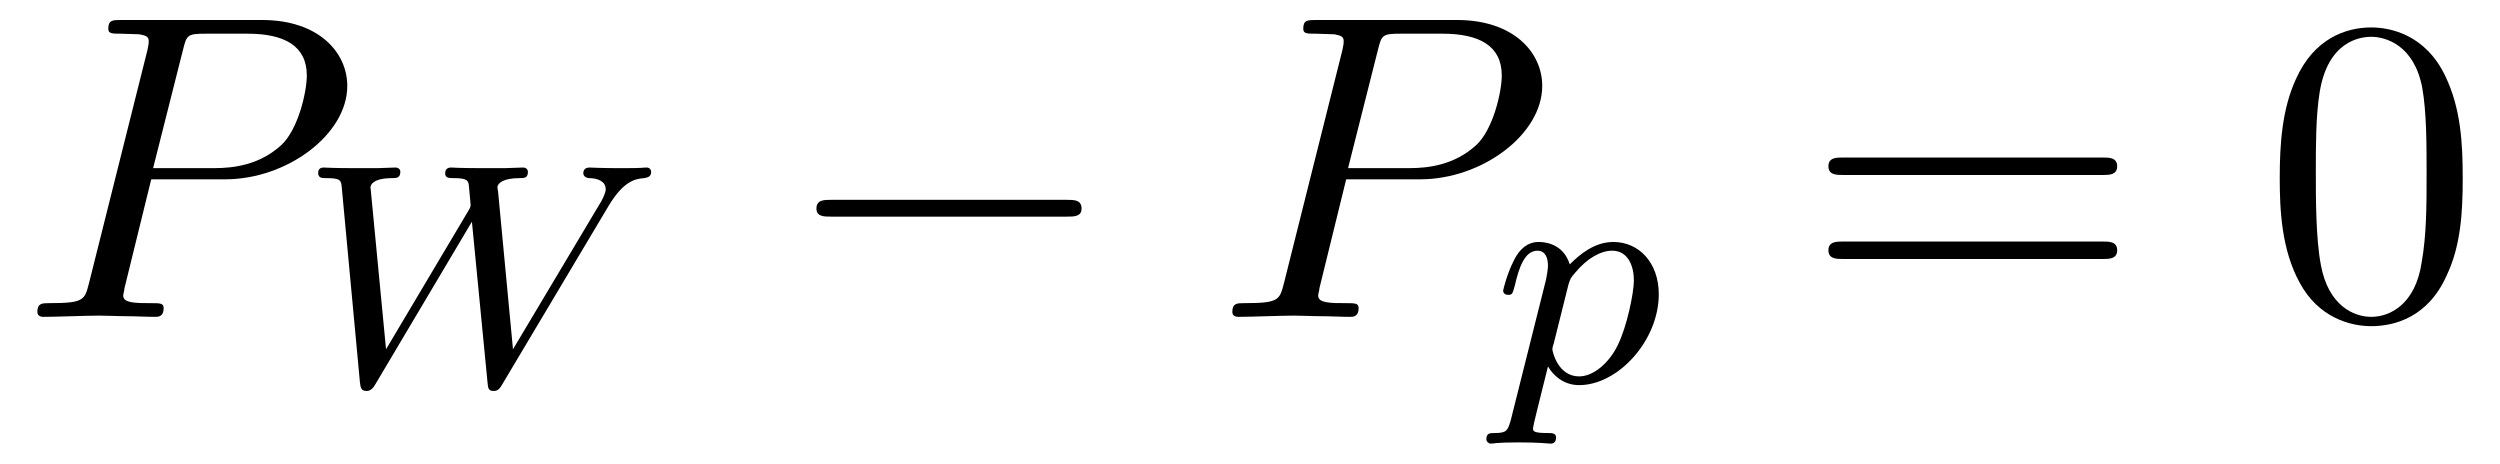
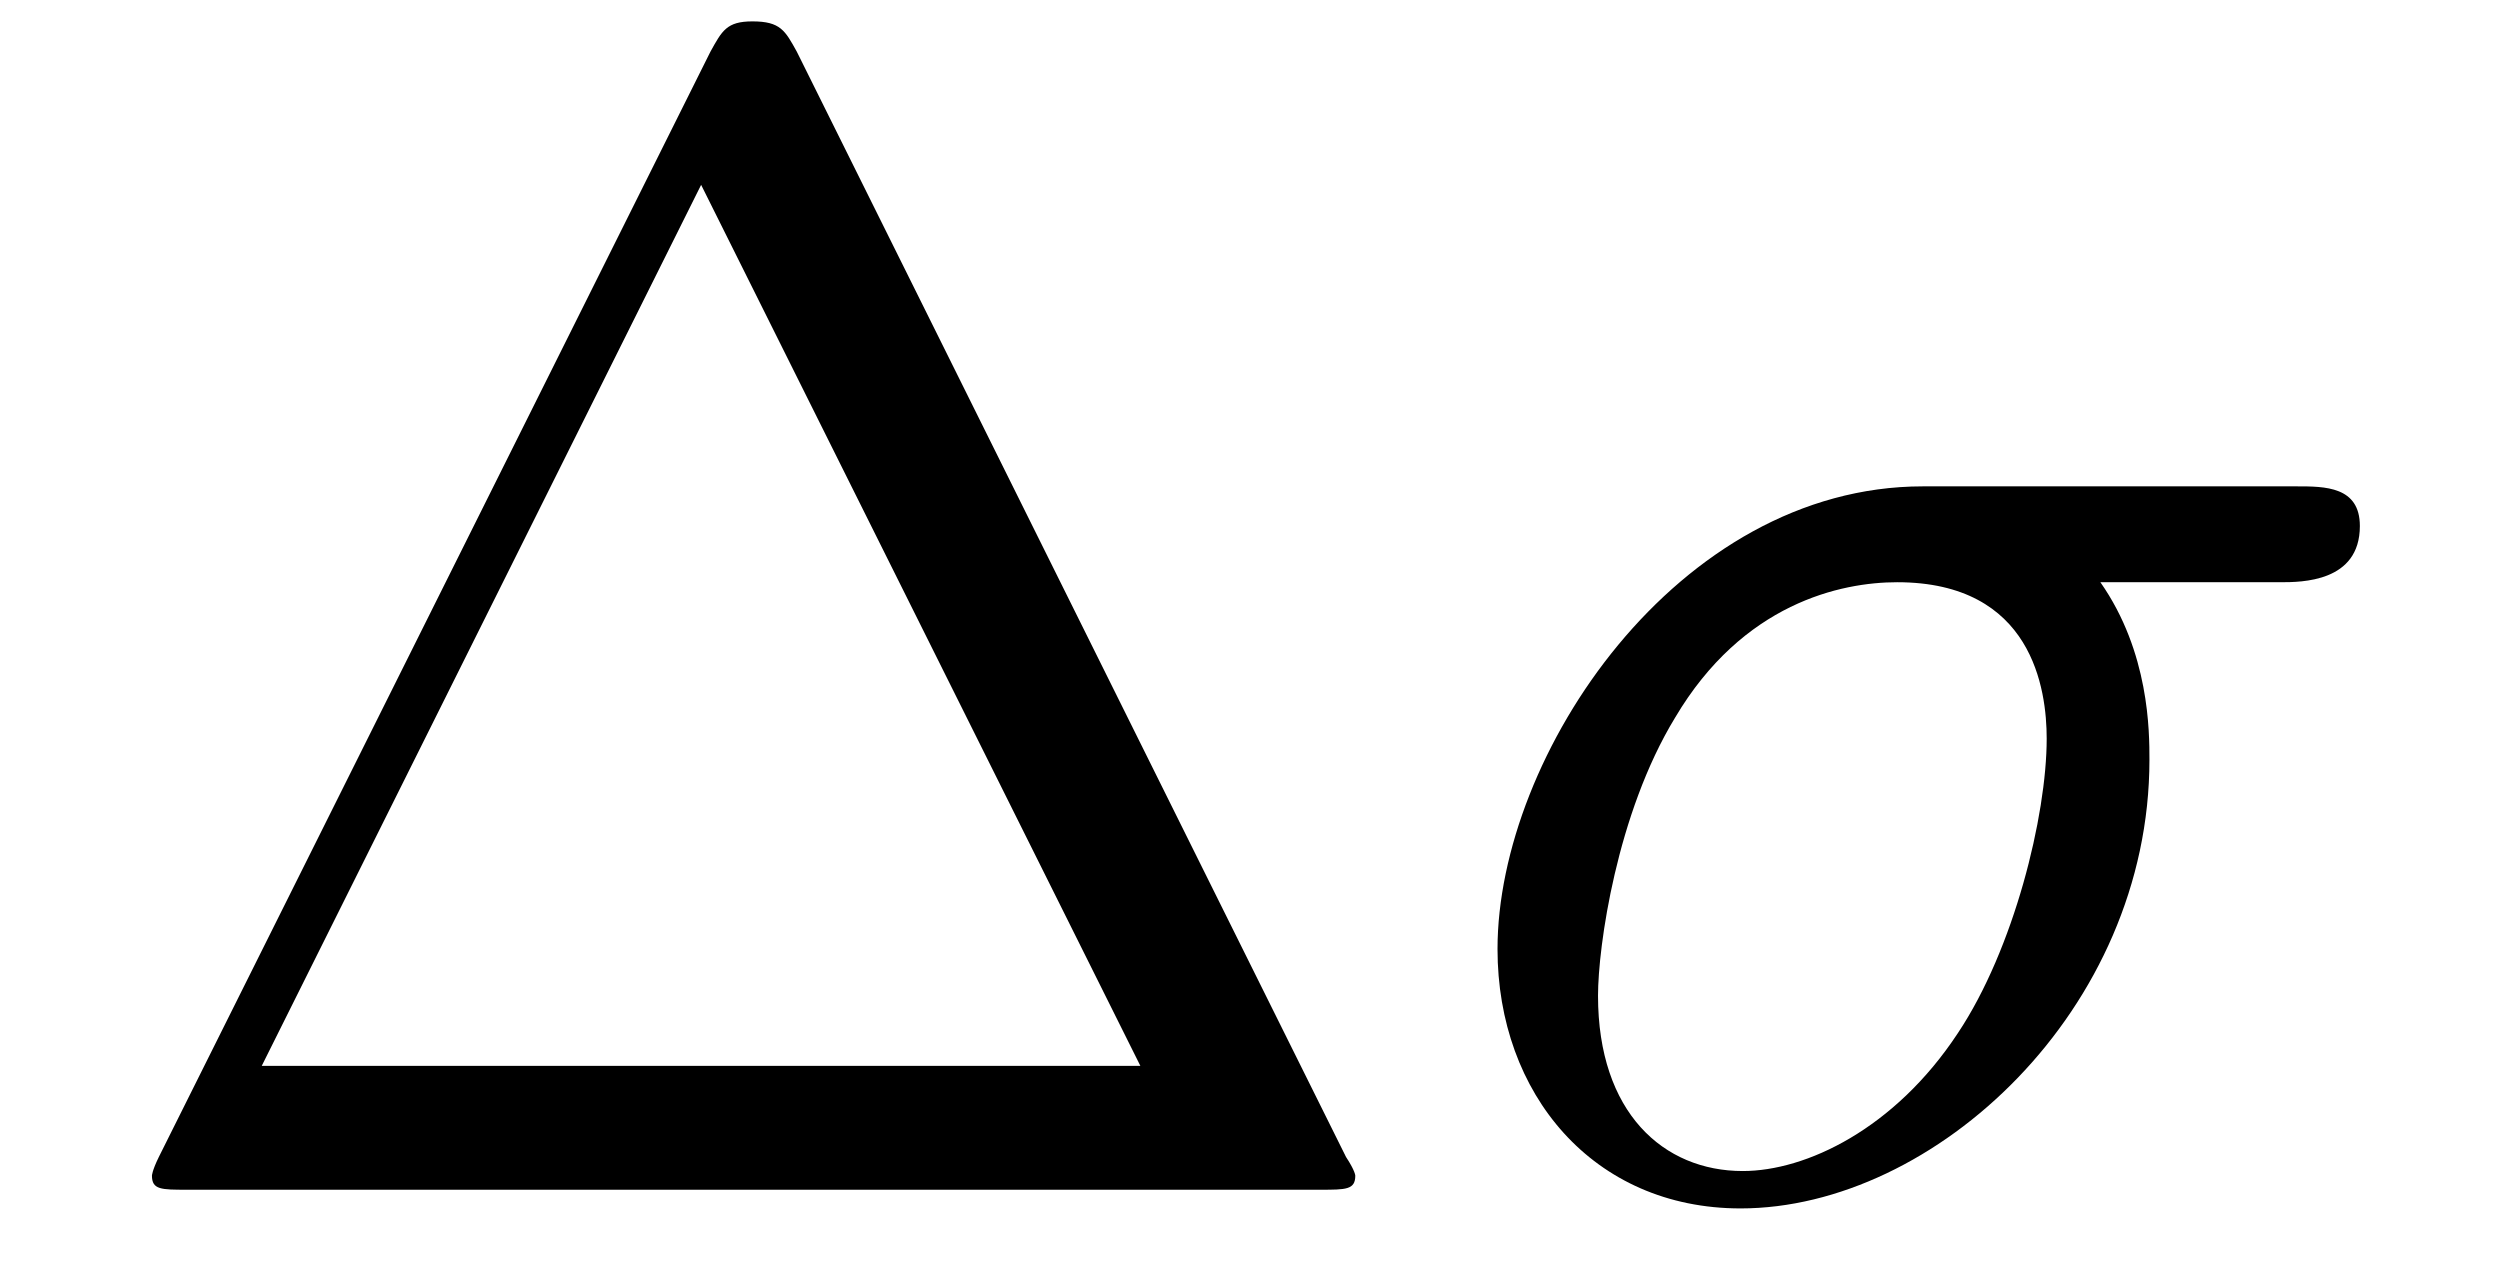
- <svg xmlns="http://www.w3.org/2000/svg" xmlns:xlink="http://www.w3.org/1999/xlink" viewBox="0 0 62.766 11.641" version="1.2">
+ <svg xmlns="http://www.w3.org/2000/svg" xmlns:xlink="http://www.w3.org/1999/xlink" viewBox="0 0 16.716 8.455" version="1.2">
  <defs>
    <g>
      <symbol overflow="visible" id="glyph0-0">
        <path style="stroke:none;" d="" />
      </symbol>
      <symbol overflow="visible" id="glyph0-1">
-         <path style="stroke:none;" d="M 3.297 -3.453 L 5.156 -3.453 C 6.703 -3.453 8.219 -4.578 8.219 -5.797 C 8.219 -6.641 7.5 -7.453 6.078 -7.453 L 2.547 -7.453 C 2.328 -7.453 2.219 -7.453 2.219 -7.234 C 2.219 -7.109 2.312 -7.109 2.531 -7.109 C 2.672 -7.109 2.875 -7.094 3 -7.094 C 3.172 -7.062 3.234 -7.031 3.234 -6.922 C 3.234 -6.875 3.234 -6.844 3.203 -6.703 L 1.734 -0.844 C 1.625 -0.422 1.609 -0.344 0.734 -0.344 C 0.562 -0.344 0.438 -0.344 0.438 -0.125 C 0.438 0 0.562 0 0.594 0 C 0.906 0 1.672 -0.031 1.984 -0.031 C 2.219 -0.031 2.453 -0.016 2.688 -0.016 C 2.922 -0.016 3.156 0 3.391 0 C 3.469 0 3.609 0 3.609 -0.219 C 3.609 -0.344 3.516 -0.344 3.297 -0.344 C 2.906 -0.344 2.594 -0.344 2.594 -0.531 C 2.594 -0.594 2.625 -0.656 2.625 -0.719 Z M 4.094 -6.703 C 4.188 -7.078 4.203 -7.109 4.672 -7.109 L 5.719 -7.109 C 6.625 -7.109 7.203 -6.812 7.203 -6.062 C 7.203 -5.641 6.984 -4.703 6.562 -4.312 C 6.016 -3.812 5.359 -3.734 4.891 -3.734 L 3.344 -3.734 Z M 4.094 -6.703 " />
+         <path style="stroke:none;" d="M 4.828 -7.609 C 4.75 -7.75 4.719 -7.812 4.531 -7.812 C 4.359 -7.812 4.328 -7.75 4.25 -7.609 L 0.562 -0.219 C 0.516 -0.125 0.516 -0.094 0.516 -0.094 C 0.516 0 0.578 0 0.75 0 L 8.328 0 C 8.5 0 8.562 0 8.562 -0.094 C 8.562 -0.094 8.562 -0.125 8.5 -0.219 Z M 4.188 -6.719 L 7.125 -0.828 L 1.25 -0.828 Z M 4.188 -6.719 " />
      </symbol>
      <symbol overflow="visible" id="glyph1-0">
        <path style="stroke:none;" d="" />
      </symbol>
      <symbol overflow="visible" id="glyph1-1">
-         <path style="stroke:none;" d="M 7.781 -4.484 C 8.141 -5.078 8.422 -5.156 8.672 -5.172 C 8.75 -5.188 8.844 -5.203 8.844 -5.328 C 8.844 -5.391 8.797 -5.438 8.734 -5.438 C 8.594 -5.438 8.719 -5.422 8.094 -5.422 C 7.562 -5.422 7.344 -5.438 7.297 -5.438 C 7.172 -5.438 7.141 -5.359 7.141 -5.297 C 7.141 -5.188 7.266 -5.172 7.281 -5.172 C 7.5 -5.172 7.703 -5.094 7.703 -4.891 C 7.703 -4.797 7.625 -4.656 7.594 -4.594 L 5.375 -0.875 L 5 -4.844 C 5 -4.859 4.984 -4.906 4.984 -4.938 C 4.984 -5.047 5.141 -5.172 5.531 -5.172 C 5.656 -5.172 5.75 -5.172 5.75 -5.328 C 5.75 -5.391 5.703 -5.438 5.625 -5.438 C 5.531 -5.438 5.25 -5.422 5.156 -5.422 L 4.688 -5.422 C 3.969 -5.422 3.891 -5.438 3.828 -5.438 C 3.797 -5.438 3.672 -5.438 3.672 -5.297 C 3.672 -5.172 3.766 -5.172 3.891 -5.172 C 4.219 -5.172 4.25 -5.109 4.266 -5 C 4.266 -4.984 4.312 -4.531 4.312 -4.5 C 4.312 -4.484 4.312 -4.438 4.25 -4.344 L 2.188 -0.875 L 1.812 -4.797 C 1.812 -4.844 1.797 -4.906 1.797 -4.938 C 1.797 -5 1.859 -5.172 2.344 -5.172 C 2.438 -5.172 2.547 -5.172 2.547 -5.328 C 2.547 -5.391 2.5 -5.438 2.422 -5.438 C 2.344 -5.438 2.047 -5.422 1.969 -5.422 L 1.484 -5.422 C 0.75 -5.422 0.719 -5.438 0.625 -5.438 C 0.5 -5.438 0.484 -5.359 0.484 -5.297 C 0.484 -5.172 0.594 -5.172 0.672 -5.172 C 1.047 -5.172 1.062 -5.125 1.078 -4.922 L 1.531 -0.062 C 1.547 0.094 1.562 0.172 1.703 0.172 C 1.766 0.172 1.844 0.141 1.922 0 L 4.344 -4.078 L 4.734 -0.062 C 4.75 0.094 4.75 0.172 4.891 0.172 C 5.016 0.172 5.062 0.078 5.109 0 Z M 7.781 -4.484 " />
-       </symbol>
-       <symbol overflow="visible" id="glyph1-2">
-         <path style="stroke:none;" d="M 0.422 0.969 C 0.344 1.219 0.328 1.281 0.016 1.281 C -0.094 1.281 -0.188 1.281 -0.188 1.438 C -0.188 1.5 -0.125 1.547 -0.078 1.547 C 0 1.547 0.031 1.516 0.625 1.516 C 1.188 1.516 1.359 1.547 1.422 1.547 C 1.453 1.547 1.562 1.547 1.562 1.391 C 1.562 1.281 1.453 1.281 1.359 1.281 C 0.984 1.281 0.984 1.234 0.984 1.156 C 0.984 1.109 1.125 0.547 1.359 -0.391 C 1.469 -0.203 1.719 0.078 2.141 0.078 C 3.125 0.078 4.141 -1.047 4.141 -2.203 C 4.141 -3 3.641 -3.516 3 -3.516 C 2.516 -3.516 2.141 -3.188 1.906 -2.953 C 1.734 -3.516 1.203 -3.516 1.125 -3.516 C 0.844 -3.516 0.641 -3.328 0.516 -3.078 C 0.328 -2.719 0.234 -2.312 0.234 -2.297 C 0.234 -2.219 0.297 -2.188 0.359 -2.188 C 0.469 -2.188 0.469 -2.219 0.531 -2.438 C 0.625 -2.844 0.766 -3.297 1.094 -3.297 C 1.297 -3.297 1.359 -3.109 1.359 -2.922 C 1.359 -2.844 1.328 -2.641 1.312 -2.578 Z M 1.875 -2.453 C 1.922 -2.594 1.922 -2.609 2.047 -2.75 C 2.344 -3.109 2.688 -3.297 2.969 -3.297 C 3.375 -3.297 3.516 -2.906 3.516 -2.547 C 3.516 -2.25 3.344 -1.391 3.109 -0.922 C 2.906 -0.5 2.516 -0.141 2.141 -0.141 C 1.609 -0.141 1.469 -0.766 1.469 -0.828 C 1.469 -0.844 1.484 -0.922 1.5 -0.953 Z M 1.875 -2.453 " />
-       </symbol>
-       <symbol overflow="visible" id="glyph2-0">
-         <path style="stroke:none;" d="" />
-       </symbol>
-       <symbol overflow="visible" id="glyph2-1">
-         <path style="stroke:none;" d="M 7.188 -2.516 C 7.375 -2.516 7.562 -2.516 7.562 -2.719 C 7.562 -2.938 7.375 -2.938 7.188 -2.938 L 1.281 -2.938 C 1.094 -2.938 0.906 -2.938 0.906 -2.719 C 0.906 -2.516 1.094 -2.516 1.281 -2.516 Z M 7.188 -2.516 " />
-       </symbol>
-       <symbol overflow="visible" id="glyph3-0">
-         <path style="stroke:none;" d="" />
-       </symbol>
-       <symbol overflow="visible" id="glyph3-1">
-         <path style="stroke:none;" d="M 7.5 -3.562 C 7.656 -3.562 7.859 -3.562 7.859 -3.781 C 7.859 -4 7.656 -4 7.5 -4 L 0.969 -4 C 0.812 -4 0.609 -4 0.609 -3.781 C 0.609 -3.562 0.812 -3.562 0.984 -3.562 Z M 7.5 -1.453 C 7.656 -1.453 7.859 -1.453 7.859 -1.672 C 7.859 -1.891 7.656 -1.891 7.5 -1.891 L 0.984 -1.891 C 0.812 -1.891 0.609 -1.891 0.609 -1.672 C 0.609 -1.453 0.812 -1.453 0.969 -1.453 Z M 7.5 -1.453 " />
-       </symbol>
-       <symbol overflow="visible" id="glyph3-2">
-         <path style="stroke:none;" d="M 5.016 -3.484 C 5.016 -4.359 4.969 -5.234 4.578 -6.047 C 4.078 -7.094 3.188 -7.266 2.719 -7.266 C 2.078 -7.266 1.281 -6.984 0.828 -5.969 C 0.484 -5.219 0.422 -4.359 0.422 -3.484 C 0.422 -2.672 0.469 -1.688 0.922 -0.859 C 1.391 0.016 2.188 0.234 2.719 0.234 C 3.297 0.234 4.141 0.016 4.609 -1.031 C 4.969 -1.781 5.016 -2.625 5.016 -3.484 Z M 2.719 0 C 2.297 0 1.641 -0.266 1.453 -1.312 C 1.328 -1.969 1.328 -2.984 1.328 -3.625 C 1.328 -4.312 1.328 -5.031 1.422 -5.625 C 1.625 -6.922 2.438 -7.031 2.719 -7.031 C 3.078 -7.031 3.797 -6.828 4 -5.75 C 4.109 -5.141 4.109 -4.312 4.109 -3.625 C 4.109 -2.797 4.109 -2.062 3.984 -1.359 C 3.828 -0.328 3.203 0 2.719 0 Z M 2.719 0 " />
+         <path style="stroke:none;" d="M 5.656 -4.062 C 5.797 -4.062 6.188 -4.062 6.188 -4.438 C 6.188 -4.703 5.953 -4.703 5.766 -4.703 L 3.266 -4.703 C 1.625 -4.703 0.422 -2.906 0.422 -1.609 C 0.422 -0.641 1.062 0.125 2.047 0.125 C 3.344 0.125 4.781 -1.203 4.781 -2.875 C 4.781 -3.062 4.781 -3.594 4.453 -4.062 Z M 2.062 -0.125 C 1.531 -0.125 1.094 -0.516 1.094 -1.297 C 1.094 -1.625 1.219 -2.516 1.609 -3.156 C 2.062 -3.922 2.719 -4.062 3.094 -4.062 C 4 -4.062 4.094 -3.344 4.094 -3.016 C 4.094 -2.5 3.875 -1.609 3.5 -1.047 C 3.078 -0.406 2.484 -0.125 2.062 -0.125 Z M 2.062 -0.125 " />
      </symbol>
    </g>
    <clipPath id="clip1">
-       <path d="M 37 6 L 42 6 L 42 11.641 L 37 11.641 Z M 37 6 " />
+       <path d="M 10 3 L 16 3 L 16 8.453 L 10 8.453 Z M 10 3 " />
    </clipPath>
  </defs>
  <g id="surface1">
    <g style="fill:rgb(0%,0%,0%);fill-opacity:1;">
      <use xlink:href="#glyph0-1" x="0.5" y="7.955" />
    </g>
-     <g style="fill:rgb(0%,0%,0%);fill-opacity:1;">
-       <use xlink:href="#glyph1-1" x="7.504" y="9.644" />
-     </g>
-     <g style="fill:rgb(0%,0%,0%);fill-opacity:1;">
-       <use xlink:href="#glyph2-1" x="19.592" y="7.955" />
-     </g>
-     <g style="fill:rgb(0%,0%,0%);fill-opacity:1;">
-       <use xlink:href="#glyph0-1" x="30.501" y="7.955" />
-     </g>
    <g clip-path="url(#clip1)" clip-rule="nonzero">
      <g style="fill:rgb(0%,0%,0%);fill-opacity:1;">
-         <use xlink:href="#glyph1-2" x="37.505" y="9.591" />
+         <use xlink:href="#glyph1-1" x="9.591" y="7.955" />
      </g>
-     </g>
-     <g style="fill:rgb(0%,0%,0%);fill-opacity:1;">
-       <use xlink:href="#glyph3-1" x="45.296" y="7.955" />
-     </g>
-     <g style="fill:rgb(0%,0%,0%);fill-opacity:1;">
-       <use xlink:href="#glyph3-2" x="56.814" y="7.955" />
    </g>
  </g>
</svg>
